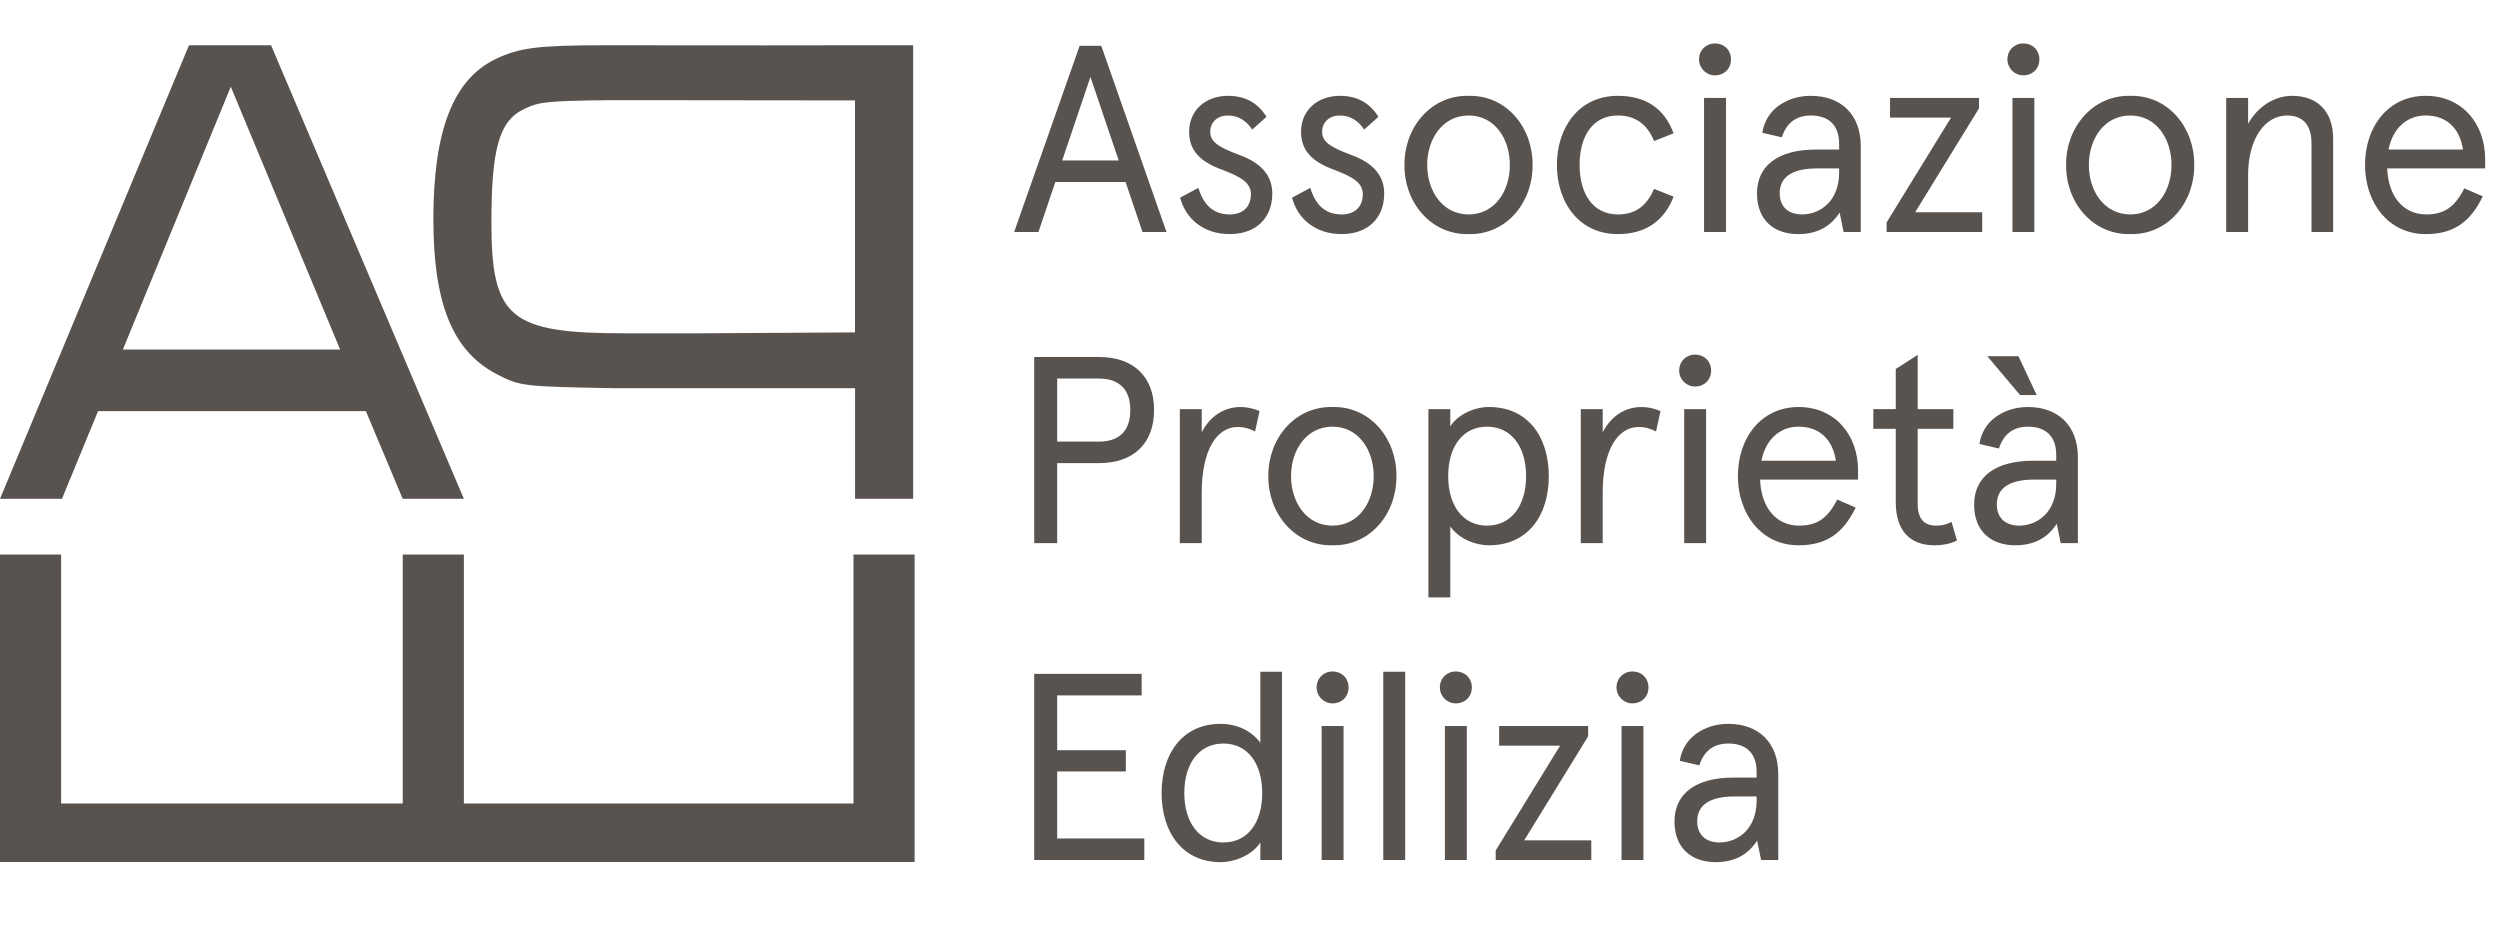
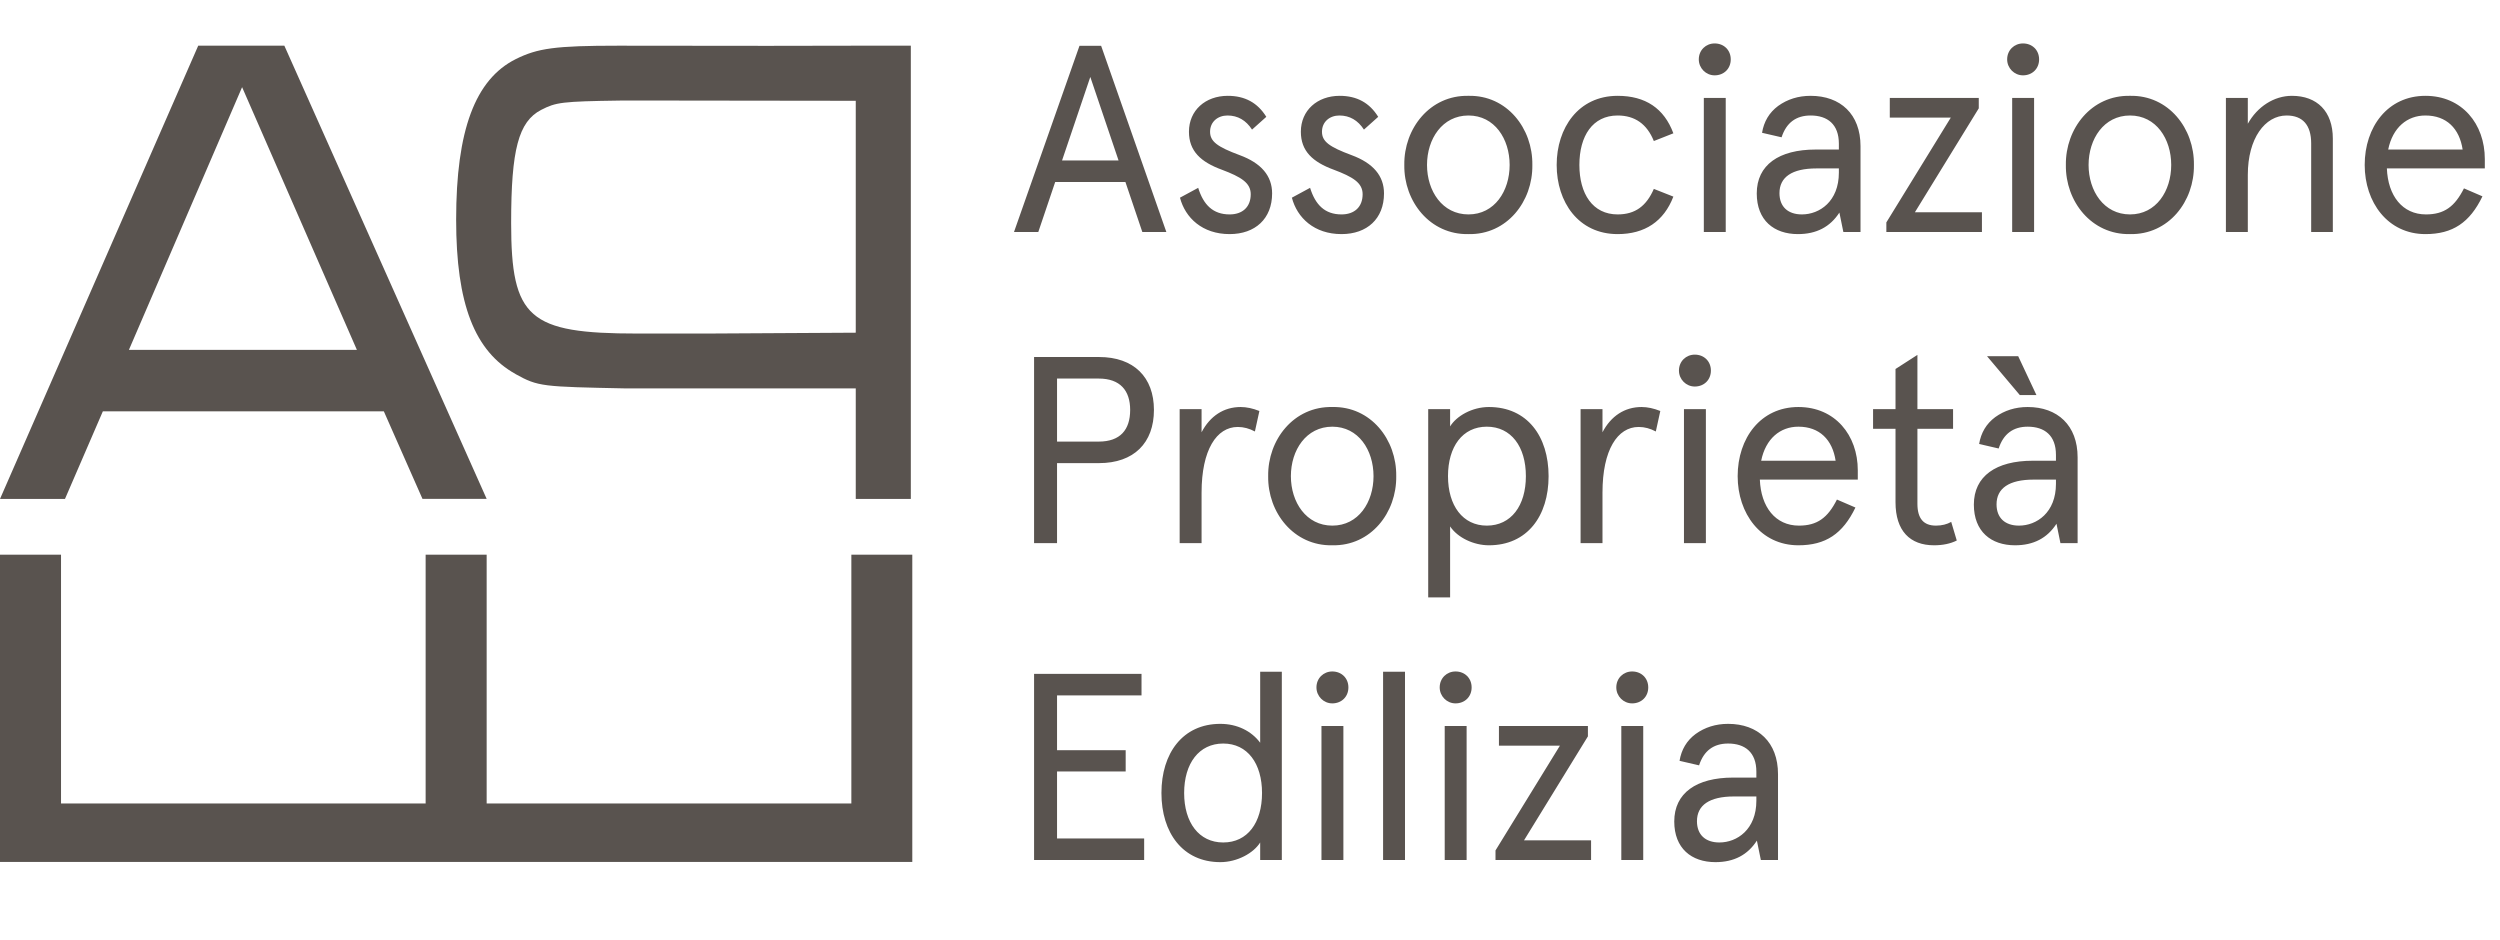
<svg xmlns="http://www.w3.org/2000/svg" width="181" height="68" viewBox="0 0 181 68" fill="none">
-   <path d="M7.098 29.768H26.491L29.155 36.114H33.585L19.625 3.277H13.683L0 36.114H4.486L7.098 29.768ZM16.709 6.28L24.628 25.308H8.895L16.709 6.28Z" fill="#59534f" />
-   <path d="M61.792 40.149V58.173H33.585V40.149H29.159V58.173H4.425V40.149H0V58.173V62.408H4.425H29.159H33.585H61.792H66.213H66.218V40.149H61.792Z" fill="#59534f" />
-   <path d="M35.915 27.065C37.652 27.982 37.933 27.982 44.384 28.105H61.906V36.114H66.112V3.277H61.906L55.207 3.285L43.77 3.277C38.946 3.277 37.603 3.461 35.919 4.256C32.836 5.723 31.376 9.393 31.376 15.873C31.376 21.989 32.779 25.414 35.919 27.065H35.915ZM37.876 7.926C38.998 7.378 39.446 7.316 43.875 7.255H48.398L61.902 7.271V24.066L50.534 24.132H45.221C36.924 24.132 35.578 23.03 35.578 16.119C35.578 10.798 36.139 8.783 37.876 7.926Z" fill="#59534f" />
-   <path d="M73.424 16.795H75.183L76.406 13.176H81.491L82.715 16.795H84.454L79.732 3.318H78.165L73.424 16.795ZM76.903 11.616L78.948 5.571L80.994 11.616H76.903ZM85.442 14.312C85.824 15.775 87.067 16.949 89.036 16.949C90.89 16.949 92.114 15.832 92.114 14.004C92.114 12.733 91.33 11.809 89.762 11.231C88.156 10.634 87.621 10.249 87.621 9.537C87.621 8.824 88.175 8.362 88.883 8.362C89.628 8.362 90.221 8.709 90.661 9.383L91.693 8.459C91.062 7.438 90.144 6.938 88.902 6.938C87.277 6.938 86.092 7.997 86.092 9.537C86.092 10.942 86.952 11.732 88.481 12.29C89.858 12.81 90.565 13.233 90.565 14.061C90.565 14.985 89.972 15.524 89.036 15.524C87.831 15.524 87.143 14.831 86.761 13.599L85.442 14.312ZM93.544 14.312C93.926 15.775 95.169 16.949 97.138 16.949C98.992 16.949 100.216 15.832 100.216 14.004C100.216 12.733 99.432 11.809 97.865 11.231C96.259 10.634 95.723 10.249 95.723 9.537C95.723 8.824 96.278 8.362 96.985 8.362C97.731 8.362 98.323 8.709 98.763 9.383L99.795 8.459C99.164 7.438 98.247 6.938 97.004 6.938C95.379 6.938 94.194 7.997 94.194 9.537C94.194 10.942 95.054 11.732 96.584 12.29C97.96 12.81 98.667 13.233 98.667 14.061C98.667 14.985 98.075 15.524 97.138 15.524C95.934 15.524 95.246 14.831 94.863 13.599L93.544 14.312ZM101.685 11.943C101.647 14.581 103.54 17.007 106.331 16.949C109.122 17.007 110.995 14.581 110.957 11.943C110.995 9.306 109.122 6.88 106.331 6.938C103.54 6.88 101.647 9.306 101.685 11.943ZM109.313 11.943C109.313 13.83 108.223 15.524 106.331 15.524C104.438 15.524 103.329 13.83 103.329 11.943C103.329 10.057 104.438 8.362 106.331 8.362C108.223 8.362 109.313 10.057 109.313 11.943ZM112.719 11.943C112.719 14.62 114.286 16.949 117.135 16.949C119.104 16.949 120.48 16.025 121.168 14.235L119.754 13.676C119.218 14.908 118.415 15.524 117.135 15.524C115.319 15.524 114.363 14.023 114.363 11.943C114.363 9.845 115.319 8.362 117.135 8.362C118.377 8.362 119.257 8.978 119.754 10.211L121.168 9.652C120.499 7.843 119.142 6.938 117.135 6.938C114.286 6.938 112.719 9.267 112.719 11.943ZM123.373 16.795H124.96V7.092H123.373V16.795ZM123.01 4.3C123.01 4.935 123.526 5.455 124.157 5.455C124.826 5.455 125.323 4.974 125.323 4.3C125.323 3.626 124.826 3.145 124.157 3.145C123.526 3.145 123.01 3.626 123.01 4.3ZM127.206 14.004C127.206 15.948 128.449 16.949 130.189 16.949C131.527 16.949 132.521 16.429 133.19 15.39L133.477 16.795H134.719V10.576C134.719 8.266 133.266 6.938 131.106 6.938C130.208 6.938 129.424 7.188 128.755 7.669C128.105 8.151 127.723 8.805 127.589 9.614L129.003 9.941C129.347 8.882 130.055 8.362 131.106 8.362C132.33 8.362 133.152 8.998 133.152 10.403V10.827H131.469C128.812 10.827 127.206 11.943 127.206 14.004ZM133.152 12.502C133.152 14.581 131.756 15.524 130.475 15.524C129.462 15.524 128.85 14.966 128.85 13.984C128.85 12.829 129.749 12.194 131.527 12.194H133.152V12.502ZM136.591 16.795H143.511V15.37H138.655L143.282 7.843V7.092H136.839V8.516H141.255L136.591 16.102V16.795ZM145.701 16.795H147.287V7.092H145.701V16.795ZM145.337 4.3C145.337 4.935 145.853 5.455 146.484 5.455C147.153 5.455 147.65 4.974 147.65 4.3C147.65 3.626 147.153 3.145 146.484 3.145C145.853 3.145 145.337 3.626 145.337 4.3ZM149.589 11.943C149.551 14.581 151.444 17.007 154.235 16.949C157.026 17.007 158.899 14.581 158.861 11.943C158.899 9.306 157.026 6.88 154.235 6.938C151.444 6.88 149.551 9.306 149.589 11.943ZM157.217 11.943C157.217 13.83 156.127 15.524 154.235 15.524C152.342 15.524 151.233 13.83 151.233 11.943C151.233 10.057 152.342 8.362 154.235 8.362C156.127 8.362 157.217 10.057 157.217 11.943ZM161.177 16.795H162.764V12.656C162.764 10.018 164.006 8.362 165.574 8.362C166.74 8.362 167.352 9.055 167.352 10.384V16.795H168.919V10.037C168.919 8.054 167.772 6.938 165.956 6.938C164.656 6.938 163.452 7.727 162.764 8.959V7.092H161.177V16.795ZM179.925 11.52C179.925 8.978 178.281 6.938 175.624 6.938C172.89 6.938 171.227 9.19 171.227 11.943C171.227 14.639 172.89 16.949 175.624 16.949C177.593 16.949 178.835 16.121 179.753 14.215L178.415 13.638C177.746 14.966 176.981 15.524 175.662 15.524C173.961 15.524 172.909 14.177 172.833 12.194H179.925V11.52ZM172.928 10.827C173.253 9.229 174.305 8.362 175.624 8.362C177.153 8.362 178.09 9.306 178.319 10.827H172.928ZM74.877 39.325H76.54V33.53H79.579C82.103 33.53 83.556 32.067 83.556 29.68C83.556 27.311 82.103 25.848 79.579 25.848H74.877V39.325ZM76.54 31.971V27.408H79.56C81.109 27.408 81.835 28.274 81.835 29.68C81.835 31.123 81.109 31.971 79.56 31.971H76.54ZM85.419 39.325H87.006V35.667C87.006 32.568 88.095 30.912 89.625 30.912C90.064 30.912 90.466 31.027 90.867 31.239L91.192 29.757C90.714 29.564 90.256 29.468 89.835 29.468C88.612 29.468 87.617 30.122 87.006 31.297V29.622H85.419V39.325ZM91.828 34.474C91.79 37.111 93.683 39.537 96.474 39.479C99.265 39.537 101.138 37.111 101.1 34.474C101.138 31.836 99.265 29.41 96.474 29.468C93.683 29.41 91.79 31.836 91.828 34.474ZM99.456 34.474C99.456 36.36 98.366 38.055 96.474 38.055C94.581 38.055 93.472 36.36 93.472 34.474C93.472 32.587 94.581 30.892 96.474 30.892C98.366 30.892 99.456 32.587 99.456 34.474ZM103.416 43.253H105.002V38.69V38.112C105.557 38.94 106.723 39.479 107.813 39.479C110.584 39.479 112.133 37.361 112.133 34.474C112.133 31.586 110.584 29.468 107.813 29.468C106.589 29.468 105.461 30.122 105.002 30.873V30.296V29.622H103.416V43.253ZM110.489 34.474C110.489 36.611 109.418 38.055 107.66 38.055C105.92 38.055 104.849 36.611 104.849 34.474C104.849 32.337 105.901 30.892 107.66 30.892C109.418 30.892 110.489 32.337 110.489 34.474ZM114.449 39.325H116.036V35.667C116.036 32.568 117.125 30.912 118.655 30.912C119.094 30.912 119.496 31.027 119.897 31.239L120.222 29.757C119.744 29.564 119.286 29.468 118.865 29.468C117.641 29.468 116.647 30.122 116.036 31.297V29.622H114.449V39.325ZM121.935 39.325H123.522V29.622H121.935V39.325ZM121.572 26.83C121.572 27.465 122.088 27.985 122.719 27.985C123.388 27.985 123.885 27.504 123.885 26.83C123.885 26.156 123.388 25.675 122.719 25.675C122.088 25.675 121.572 26.156 121.572 26.83ZM134.522 34.05C134.522 31.509 132.878 29.468 130.221 29.468C127.487 29.468 125.824 31.72 125.824 34.474C125.824 37.169 127.487 39.479 130.221 39.479C132.19 39.479 133.433 38.651 134.35 36.745L133.012 36.168C132.343 37.496 131.578 38.055 130.259 38.055C128.558 38.055 127.507 36.707 127.43 34.724H134.522V34.05ZM127.526 33.357C127.851 31.759 128.902 30.892 130.221 30.892C131.751 30.892 132.687 31.836 132.917 33.357H127.526ZM137.253 36.36C137.253 38.44 138.305 39.479 140.044 39.479C140.675 39.479 141.23 39.364 141.688 39.133L141.287 37.785C140.981 37.958 140.618 38.055 140.178 38.055C139.28 38.055 138.84 37.535 138.84 36.476V31.047H141.421V29.622H138.84V25.694L137.253 26.715V29.622H135.628V31.047H137.253V36.36ZM142.926 36.534C142.926 38.478 144.168 39.479 145.908 39.479C147.246 39.479 148.24 38.959 148.909 37.92L149.196 39.325H150.439V33.107C150.439 30.796 148.986 29.468 146.826 29.468C145.927 29.468 145.143 29.718 144.474 30.199C143.824 30.681 143.442 31.335 143.308 32.144L144.723 32.471C145.067 31.412 145.774 30.892 146.826 30.892C148.049 30.892 148.871 31.528 148.871 32.933V33.357H147.189C144.532 33.357 142.926 34.474 142.926 36.534ZM148.871 35.032C148.871 37.111 147.476 38.055 146.195 38.055C145.182 38.055 144.57 37.496 144.57 36.514C144.57 35.359 145.468 34.724 147.246 34.724H148.871V35.032ZM146.252 28.601H147.456L146.137 25.79H143.882L146.252 28.601ZM74.877 62.265H82.848V60.706H76.54V55.854H81.51V54.314H76.54V50.347H82.657V48.788H74.877V62.265ZM84.1 57.413C84.1 60.301 85.648 62.419 88.363 62.419C89.586 62.419 90.771 61.764 91.249 60.994V61.572V62.265H92.817V48.634H91.249V53.197V53.775C90.618 52.927 89.586 52.407 88.363 52.407C85.648 52.407 84.1 54.525 84.1 57.413ZM91.383 57.413C91.383 59.57 90.332 60.994 88.573 60.994C86.814 60.994 85.744 59.55 85.744 57.413C85.744 55.276 86.814 53.832 88.573 53.832C90.332 53.832 91.383 55.276 91.383 57.413ZM95.687 62.265H97.274V52.562H95.687V62.265ZM95.324 49.77C95.324 50.405 95.84 50.925 96.471 50.925C97.14 50.925 97.637 50.444 97.637 49.77C97.637 49.096 97.14 48.615 96.471 48.615C95.84 48.615 95.324 49.096 95.324 49.77ZM100.149 62.265H101.735V48.634H100.149V62.265ZM104.611 62.265H106.197V52.562H104.611V62.265ZM104.247 49.77C104.247 50.405 104.764 50.925 105.394 50.925C106.064 50.925 106.561 50.444 106.561 49.77C106.561 49.096 106.064 48.615 105.394 48.615C104.764 48.615 104.247 49.096 104.247 49.77ZM108.289 62.265H115.209V60.84H110.353L114.98 53.312V52.562H108.537V53.986H112.953L108.289 61.572V62.265ZM117.399 62.265H118.985V52.562H117.399V62.265ZM117.035 49.77C117.035 50.405 117.552 50.925 118.182 50.925C118.852 50.925 119.349 50.444 119.349 49.77C119.349 49.096 118.852 48.615 118.182 48.615C117.552 48.615 117.035 49.096 117.035 49.77ZM121.233 59.473C121.233 61.418 122.475 62.419 124.215 62.419C125.553 62.419 126.547 61.899 127.216 60.86L127.503 62.265H128.746V56.046C128.746 53.736 127.293 52.407 125.132 52.407C124.234 52.407 123.45 52.658 122.781 53.139C122.131 53.62 121.749 54.275 121.615 55.084L123.03 55.411C123.374 54.352 124.081 53.832 125.132 53.832C126.356 53.832 127.178 54.468 127.178 55.873V56.297H125.496C122.838 56.297 121.233 57.413 121.233 59.473ZM127.178 57.972C127.178 60.051 125.782 60.994 124.502 60.994C123.488 60.994 122.877 60.436 122.877 59.454C122.877 58.299 123.775 57.664 125.553 57.664H127.178V57.972Z" fill="#59534f" />
+   <path d="M73.414 16.795H75.173L76.396 13.176H81.48L82.704 16.795H84.443L79.722 3.318H78.154L73.414 16.795ZM76.893 11.616L78.938 5.571L80.983 11.616H76.893ZM85.43 14.312C85.813 15.775 87.055 16.949 89.024 16.949C90.878 16.949 92.101 15.832 92.101 14.004C92.101 12.733 91.318 11.809 89.75 11.231C88.145 10.634 87.609 10.249 87.609 9.537C87.609 8.824 88.164 8.362 88.871 8.362C89.617 8.362 90.209 8.709 90.648 9.383L91.681 8.459C91.05 7.438 90.132 6.938 88.89 6.938C87.265 6.938 86.08 7.997 86.08 9.537C86.08 10.942 86.941 11.732 88.469 12.29C89.846 12.81 90.553 13.233 90.553 14.061C90.553 14.985 89.961 15.524 89.024 15.524C87.82 15.524 87.131 14.831 86.749 13.599L85.43 14.312ZM93.532 14.312C93.914 15.775 95.156 16.949 97.125 16.949C98.979 16.949 100.202 15.832 100.202 14.004C100.202 12.733 99.419 11.809 97.851 11.231C96.246 10.634 95.711 10.249 95.711 9.537C95.711 8.824 96.265 8.362 96.972 8.362C97.718 8.362 98.31 8.709 98.75 9.383L99.782 8.459C99.151 7.438 98.234 6.938 96.991 6.938C95.367 6.938 94.182 7.997 94.182 9.537C94.182 10.942 95.042 11.732 96.571 12.29C97.947 12.81 98.654 13.233 98.654 14.061C98.654 14.985 98.062 15.524 97.125 15.524C95.921 15.524 95.233 14.831 94.85 13.599L93.532 14.312ZM101.672 11.943C101.634 14.581 103.526 17.007 106.317 16.949C109.107 17.007 110.98 14.581 110.942 11.943C110.98 9.306 109.107 6.88 106.317 6.938C103.526 6.88 101.634 9.306 101.672 11.943ZM109.298 11.943C109.298 13.83 108.209 15.524 106.317 15.524C104.424 15.524 103.316 13.83 103.316 11.943C103.316 10.057 104.424 8.362 106.317 8.362C108.209 8.362 109.298 10.057 109.298 11.943ZM112.703 11.943C112.703 14.62 114.271 16.949 117.119 16.949C119.088 16.949 120.464 16.025 121.152 14.235L119.738 13.676C119.202 14.908 118.399 15.524 117.119 15.524C115.303 15.524 114.347 14.023 114.347 11.943C114.347 9.845 115.303 8.362 117.119 8.362C118.362 8.362 119.241 8.978 119.738 10.211L121.152 9.652C120.483 7.843 119.126 6.938 117.119 6.938C114.271 6.938 112.703 9.267 112.703 11.943ZM123.357 16.795H124.943V7.092H123.357V16.795ZM122.993 4.3C122.993 4.935 123.509 5.455 124.14 5.455C124.809 5.455 125.306 4.974 125.306 4.3C125.306 3.626 124.809 3.145 124.14 3.145C123.509 3.145 122.993 3.626 122.993 4.3ZM127.189 14.004C127.189 15.948 128.432 16.949 130.171 16.949C131.509 16.949 132.503 16.429 133.172 15.39L133.459 16.795H134.701V10.576C134.701 8.266 133.249 6.938 131.089 6.938C130.19 6.938 129.407 7.188 128.738 7.669C128.088 8.151 127.706 8.805 127.572 9.614L128.986 9.941C129.33 8.882 130.038 8.362 131.089 8.362C132.312 8.362 133.134 8.998 133.134 10.403V10.827H131.452C128.795 10.827 127.189 11.943 127.189 14.004ZM133.134 12.502C133.134 14.581 131.739 15.524 130.458 15.524C129.445 15.524 128.833 14.966 128.833 13.984C128.833 12.829 129.732 12.194 131.509 12.194H133.134V12.502ZM136.572 16.795H143.492V15.37H138.637L143.263 7.843V7.092H136.821V8.516H141.237L136.572 16.102V16.795ZM145.681 16.795H147.268V7.092H145.681V16.795ZM145.318 4.3C145.318 4.935 145.834 5.455 146.465 5.455C147.134 5.455 147.631 4.974 147.631 4.3C147.631 3.626 147.134 3.145 146.465 3.145C145.834 3.145 145.318 3.626 145.318 4.3ZM149.569 11.943C149.531 14.581 151.424 17.007 154.214 16.949C157.005 17.007 158.878 14.581 158.84 11.943C158.878 9.306 157.005 6.88 154.214 6.938C151.424 6.88 149.531 9.306 149.569 11.943ZM157.196 11.943C157.196 13.83 156.107 15.524 154.214 15.524C152.322 15.524 151.213 13.83 151.213 11.943C151.213 10.057 152.322 8.362 154.214 8.362C156.107 8.362 157.196 10.057 157.196 11.943ZM161.156 16.795H162.742V12.656C162.742 10.018 163.984 8.362 165.552 8.362C166.718 8.362 167.329 9.055 167.329 10.384V16.795H168.897V10.037C168.897 8.054 167.75 6.938 165.934 6.938C164.634 6.938 163.43 7.727 162.742 8.959V7.092H161.156V16.795ZM179.901 11.52C179.901 8.978 178.257 6.938 175.6 6.938C172.867 6.938 171.204 9.19 171.204 11.943C171.204 14.639 172.867 16.949 175.6 16.949C177.569 16.949 178.812 16.121 179.729 14.215L178.391 13.638C177.722 14.966 176.957 15.524 175.639 15.524C173.937 15.524 172.886 14.177 172.81 12.194H179.901V11.52ZM172.905 10.827C173.23 9.229 174.281 8.362 175.6 8.362C177.129 8.362 178.066 9.306 178.295 10.827H172.905ZM74.867 39.325H76.53V33.53H79.569C82.092 33.53 83.545 32.067 83.545 29.68C83.545 27.311 82.092 25.848 79.569 25.848H74.867V39.325ZM76.53 31.971V27.408H79.55C81.098 27.408 81.824 28.274 81.824 29.68C81.824 31.123 81.098 31.971 79.55 31.971H76.53ZM85.407 39.325H86.994V35.667C86.994 32.568 88.084 30.912 89.613 30.912C90.052 30.912 90.454 31.027 90.855 31.239L91.18 29.756C90.702 29.564 90.243 29.468 89.823 29.468C88.6 29.468 87.606 30.122 86.994 31.297V29.622H85.407V39.325ZM91.816 34.474C91.778 37.111 93.67 39.537 96.461 39.479C99.251 39.537 101.125 37.111 101.087 34.474C101.125 31.836 99.251 29.41 96.461 29.468C93.67 29.41 91.778 31.836 91.816 34.474ZM99.443 34.474C99.443 36.36 98.353 38.055 96.461 38.055C94.568 38.055 93.46 36.36 93.46 34.474C93.46 32.587 94.568 30.892 96.461 30.892C98.353 30.892 99.443 32.587 99.443 34.474ZM103.402 43.253H104.988V38.69V38.112C105.543 38.94 106.709 39.479 107.798 39.479C110.57 39.479 112.118 37.361 112.118 34.474C112.118 31.586 110.57 29.468 107.798 29.468C106.575 29.468 105.447 30.122 104.988 30.873V30.296V29.622H103.402V43.253ZM110.474 34.474C110.474 36.611 109.404 38.055 107.645 38.055C105.906 38.055 104.835 36.611 104.835 34.474C104.835 32.337 105.887 30.892 107.645 30.892C109.404 30.892 110.474 32.337 110.474 34.474ZM114.434 39.325H116.02V35.667C116.02 32.568 117.11 30.912 118.639 30.912C119.079 30.912 119.48 31.027 119.881 31.239L120.206 29.756C119.728 29.564 119.269 29.468 118.849 29.468C117.626 29.468 116.632 30.122 116.02 31.297V29.622H114.434V39.325ZM121.919 39.325H123.506V29.622H121.919V39.325ZM121.556 26.83C121.556 27.465 122.072 27.985 122.703 27.985C123.372 27.985 123.869 27.504 123.869 26.83C123.869 26.156 123.372 25.675 122.703 25.675C122.072 25.675 121.556 26.156 121.556 26.83ZM134.504 34.05C134.504 31.509 132.861 29.468 130.204 29.468C127.47 29.468 125.807 31.72 125.807 34.474C125.807 37.169 127.47 39.479 130.204 39.479C132.173 39.479 133.415 38.652 134.333 36.745L132.994 36.168C132.326 37.496 131.561 38.055 130.242 38.055C128.541 38.055 127.49 36.707 127.413 34.724H134.504V34.05ZM127.509 33.357C127.834 31.759 128.885 30.892 130.204 30.892C131.733 30.892 132.67 31.836 132.899 33.357H127.509ZM137.235 36.36C137.235 38.44 138.286 39.479 140.026 39.479C140.656 39.479 141.211 39.364 141.67 39.133L141.268 37.785C140.962 37.958 140.599 38.055 140.16 38.055C139.261 38.055 138.821 37.535 138.821 36.476V31.047H141.402V29.622H138.821V25.694L137.235 26.715V29.622H135.61V31.047H137.235V36.36ZM142.907 36.534C142.907 38.478 144.149 39.479 145.889 39.479C147.226 39.479 148.22 38.96 148.89 37.92L149.176 39.325H150.419V33.106C150.419 30.796 148.966 29.468 146.806 29.468C145.907 29.468 145.124 29.718 144.455 30.199C143.805 30.681 143.423 31.335 143.289 32.144L144.703 32.471C145.047 31.412 145.755 30.892 146.806 30.892C148.029 30.892 148.851 31.528 148.851 32.933V33.357H147.169C144.512 33.357 142.907 34.474 142.907 36.534ZM148.851 35.032C148.851 37.111 147.456 38.055 146.175 38.055C145.162 38.055 144.55 37.496 144.55 36.514C144.55 35.359 145.449 34.724 147.227 34.724H148.851V35.032ZM146.233 28.601H147.437L146.118 25.79H143.862L146.233 28.601ZM74.867 62.265H82.837V60.706H76.53V55.854H81.499V54.314H76.53V50.348H82.646V48.788H74.867V62.265ZM84.088 57.413C84.088 60.301 85.637 62.419 88.351 62.419C89.574 62.419 90.759 61.765 91.237 60.995V61.572V62.265H92.804V48.634H91.237V53.197V53.774C90.606 52.927 89.574 52.407 88.351 52.407C85.637 52.407 84.088 54.525 84.088 57.413ZM91.371 57.413C91.371 59.569 90.32 60.995 88.561 60.995C86.803 60.995 85.732 59.55 85.732 57.413C85.732 55.276 86.803 53.832 88.561 53.832C90.32 53.832 91.371 55.276 91.371 57.413ZM95.674 62.265H97.261V52.561H95.674V62.265ZM95.311 49.77C95.311 50.405 95.827 50.925 96.458 50.925C97.127 50.925 97.624 50.444 97.624 49.77C97.624 49.096 97.127 48.614 96.458 48.614C95.827 48.614 95.311 49.096 95.311 49.77ZM100.135 62.265H101.722V48.634H100.135V62.265ZM104.597 62.265H106.183V52.561H104.597V62.265ZM104.234 49.77C104.234 50.405 104.75 50.925 105.38 50.925C106.05 50.925 106.546 50.444 106.546 49.77C106.546 49.096 106.05 48.614 105.38 48.614C104.75 48.614 104.234 49.096 104.234 49.77ZM108.274 62.265H115.194V60.84H110.339L114.965 53.312V52.561H108.523V53.986H112.938L108.274 61.572V62.265ZM117.383 62.265H118.97V52.561H117.383V62.265ZM117.02 49.77C117.02 50.405 117.536 50.925 118.167 50.925C118.836 50.925 119.333 50.444 119.333 49.77C119.333 49.096 118.836 48.614 118.167 48.614C117.536 48.614 117.02 49.096 117.02 49.77ZM121.216 59.474C121.216 61.418 122.459 62.419 124.198 62.419C125.536 62.419 126.53 61.899 127.199 60.86L127.486 62.265H128.728V56.046C128.728 53.736 127.276 52.407 125.116 52.407C124.217 52.407 123.434 52.658 122.765 53.139C122.115 53.62 121.732 54.275 121.599 55.084L123.013 55.411C123.357 54.352 124.065 53.832 125.116 53.832C126.339 53.832 127.161 54.468 127.161 55.873V56.297H125.479C122.822 56.297 121.216 57.413 121.216 59.474ZM127.161 57.972C127.161 60.051 125.766 60.995 124.485 60.995C123.472 60.995 122.86 60.436 122.86 59.454C122.86 58.299 123.759 57.664 125.536 57.664H127.161V57.972Z" fill="#59534f" />
+   <path d="M7.45 29.781H27.79L30.587 36.118H35.234L20.587 3.308H14.351L0 36.124H4.704L7.444 29.786L7.45 29.781ZM17.528 6.31L25.838 25.328H9.334L17.528 6.31Z" fill="#59534f" />
+   <path d="M61.638 40.159V58.172H35.234V40.159H30.816V58.172H4.418V40.159H0V58.172V62.404H4.418H30.816H35.234H61.638H66.045H66.05V40.159H61.638Z" fill="#59534f" />
+   <path d="M37.326 27.083C38.976 27.997 39.239 27.997 45.352 28.122H61.957V36.124H65.944V3.308H61.957L55.609 3.319L44.77 3.308C40.201 3.308 38.926 3.489 37.332 4.284C34.407 5.752 33.025 9.42 33.025 15.898C33.025 22.01 34.356 25.43 37.332 27.083H37.326ZM39.188 7.953C40.251 7.405 40.676 7.343 44.877 7.281H49.16L61.957 7.298V24.087L51.179 24.149H46.146C38.282 24.149 37.007 23.048 37.007 16.141C37.007 10.825 37.539 8.81 39.183 7.953H39.188Z" fill="#59534f" />
</svg>
